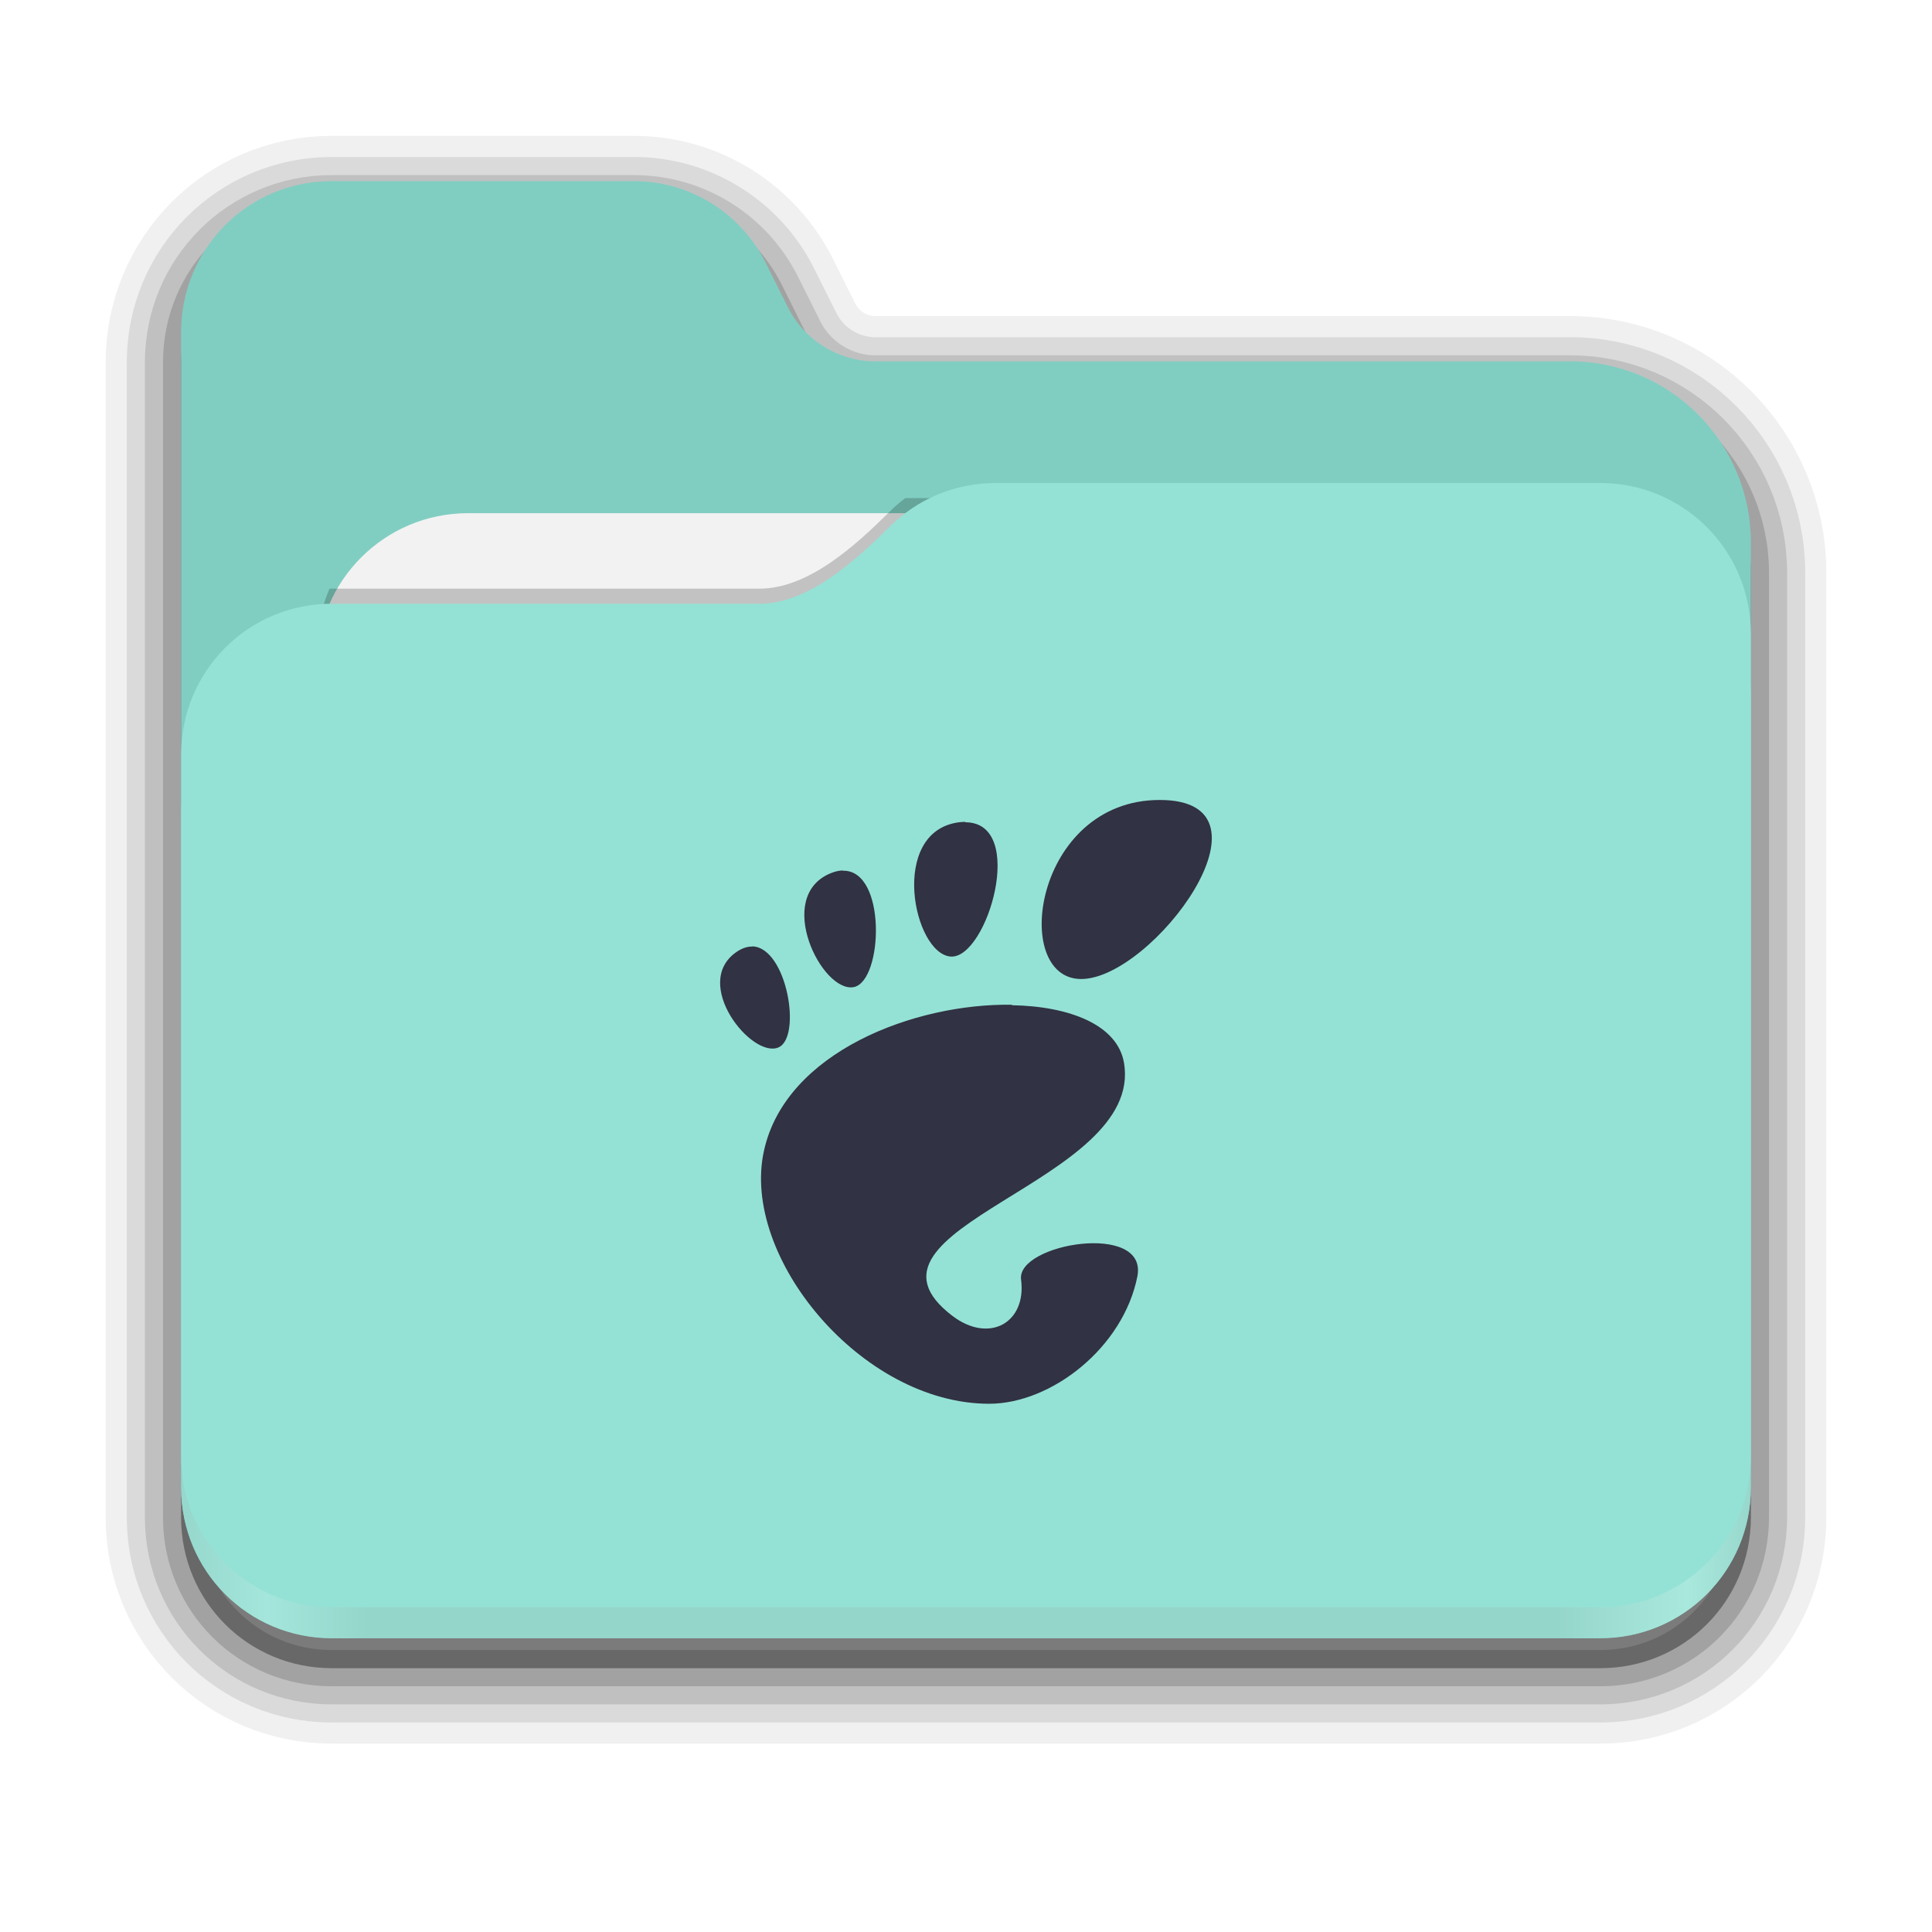
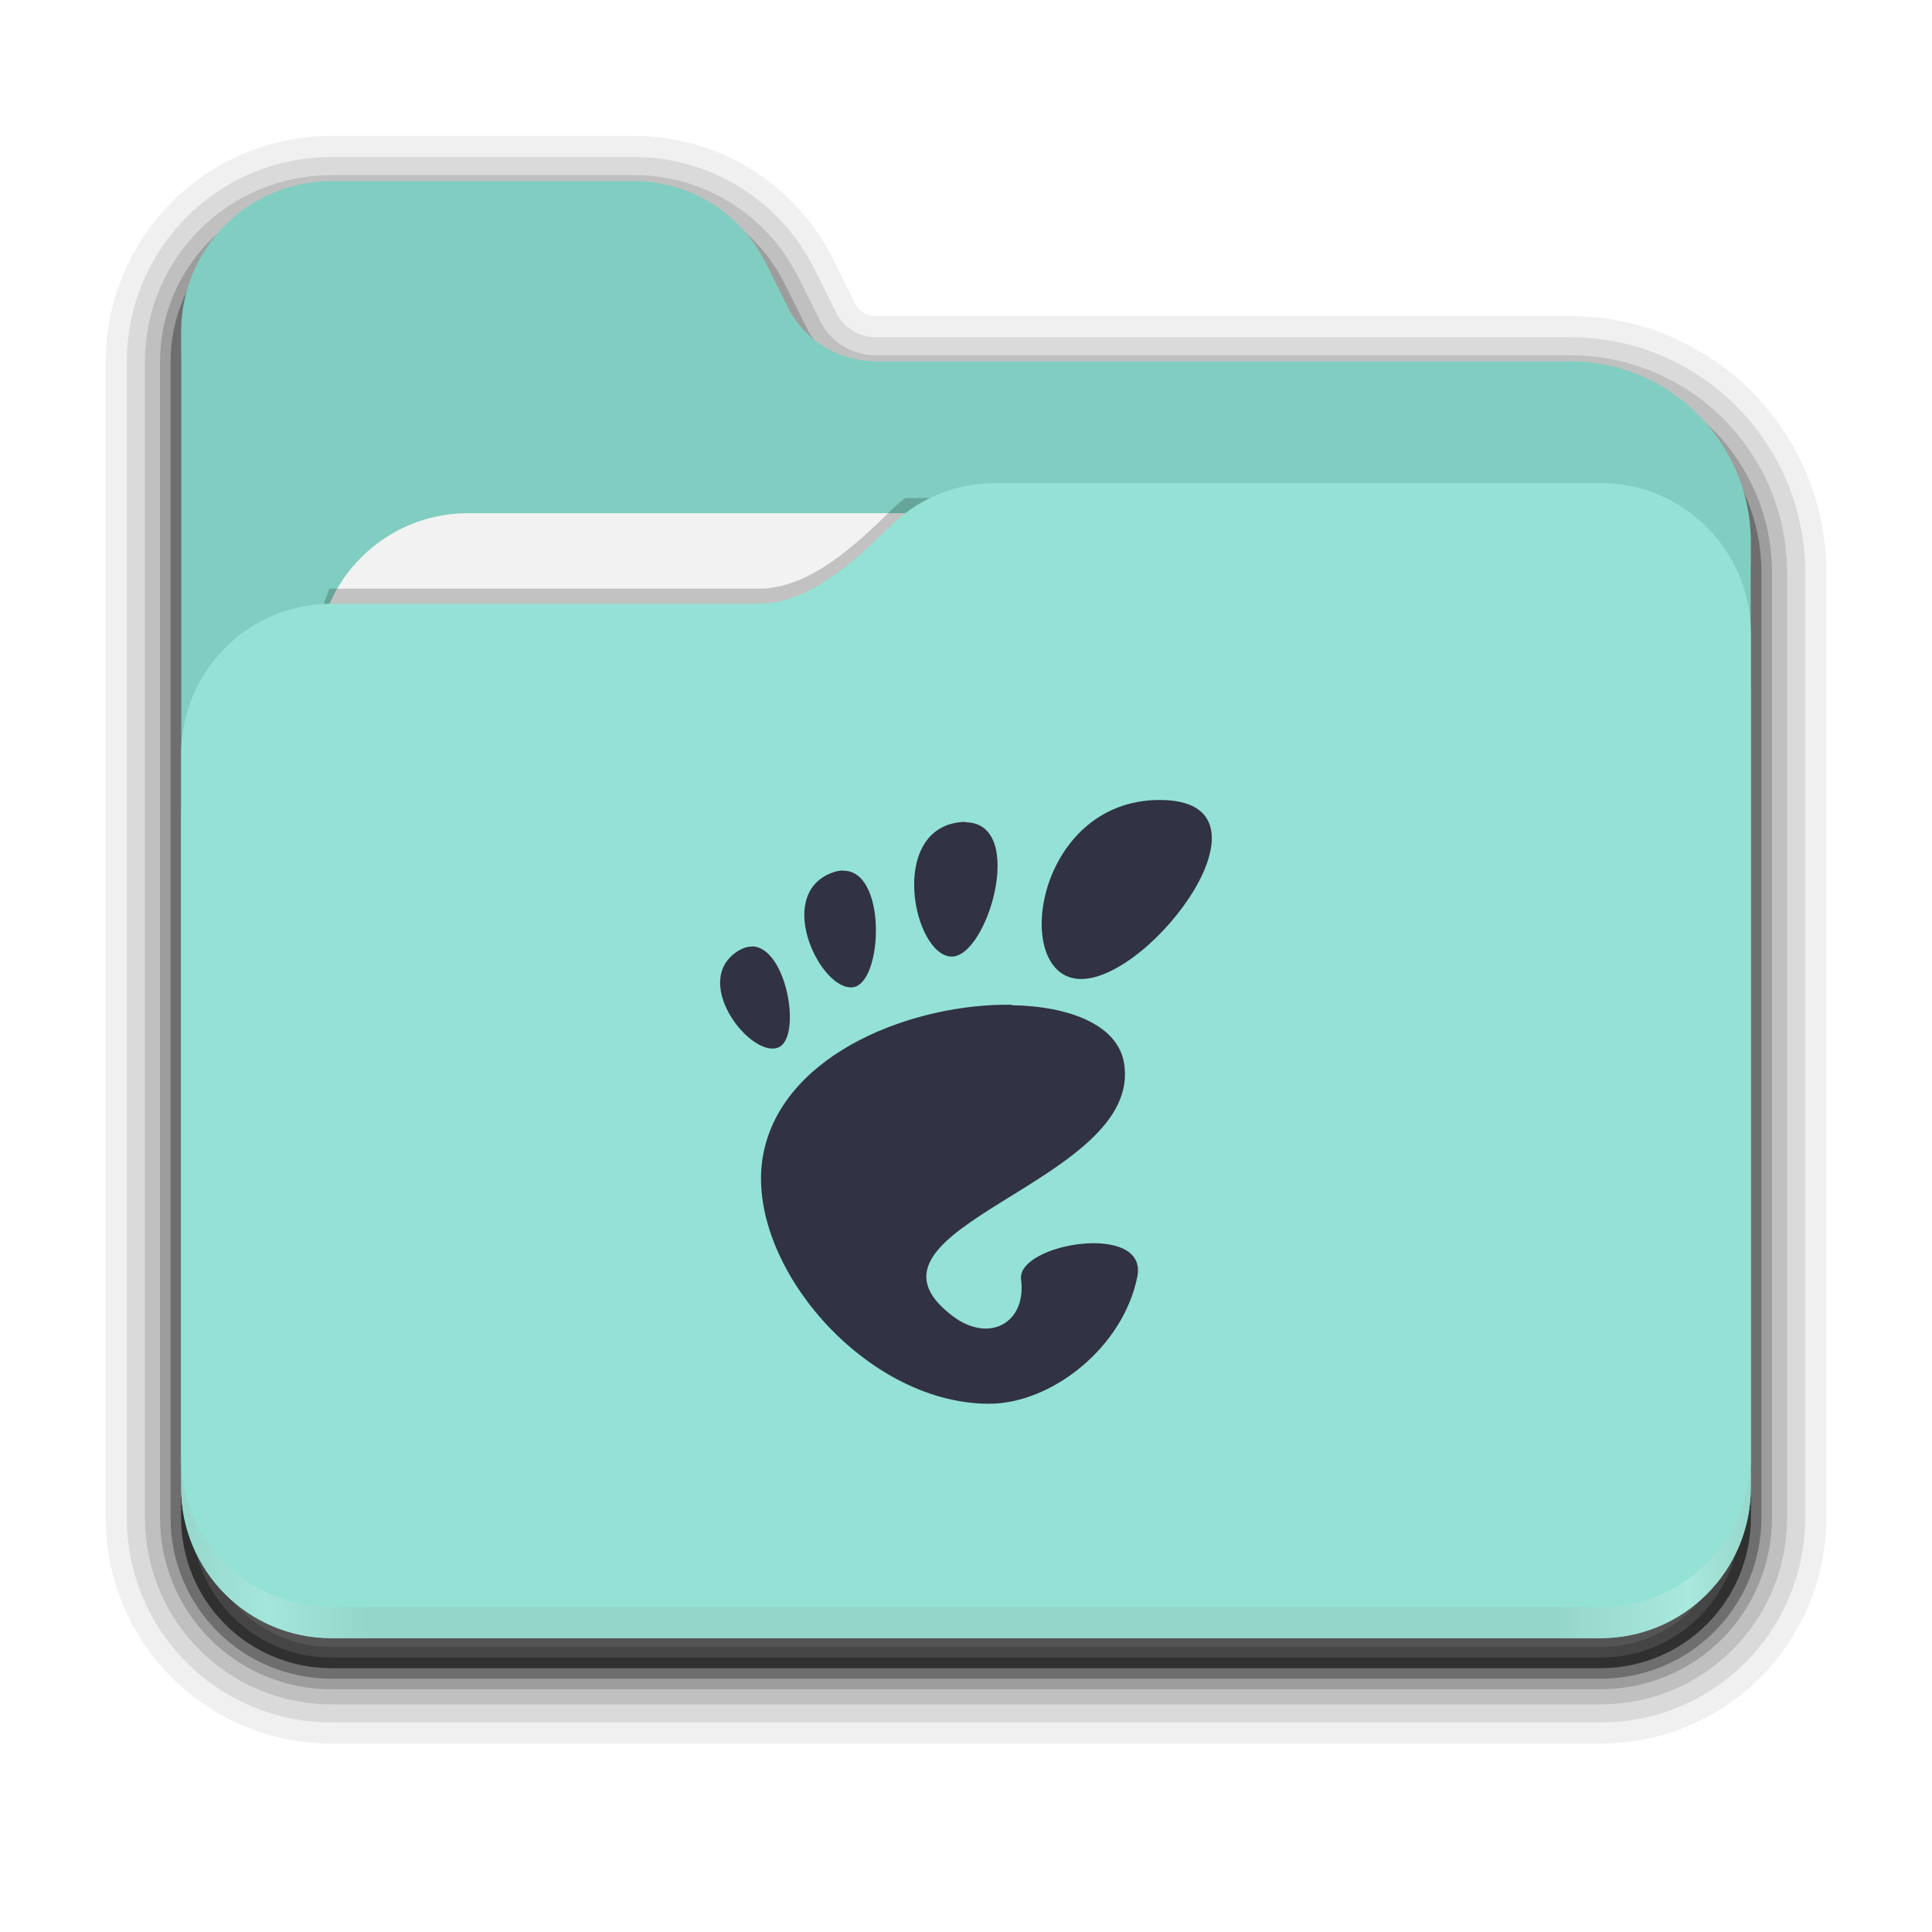
<svg xmlns="http://www.w3.org/2000/svg" version="1.2" viewBox="0 0 64 64" width="128" height="128">
  <defs>
    <clipPath clipPathUnits="userSpaceOnUse" id="cp1">
      <path d="m15.5 16.5h33c2.76 0 5 2.24 5 5v15c0 2.76-2.24 5-5 5h-33c-2.76 0-5-2.24-5-5v-15c0-2.76 2.24-5 5-5z" />
    </clipPath>
    <linearGradient id="g1" x2="1" gradientUnits="userSpaceOnUse" gradientTransform="matrix(52,0,0,36.265,6,56)">
      <stop offset="0" stop-color="#95d6cb" />
      <stop offset=".058" stop-color="#a4e6db" />
      <stop offset=".122" stop-color="#95d6cb" />
      <stop offset=".873" stop-color="#95d6cb" />
      <stop offset=".956" stop-color="#a9e8dd" />
      <stop offset="1" stop-color="#95d6cb" />
    </linearGradient>
  </defs>
  <style>
		.s0 { fill: #80cec1 } 
		.s1 { fill: #f2f2f2 } 
		.s2 { opacity: .2;fill: #000000 } 
		.s3 { fill: url(#g1) } 
		.s4 { fill: #94e2d5 } 
	</style>
  <g fill="#000000" stroke="#000000" transform="translate(0 1)" stroke-linejoin="round">
    <path d="m10.99 6c-2.77 0-4.99 2.23-4.99 5v38.27c0 2.77 2.22 4.99 4.99 4.99h42.02c2.77 0 4.99-2.22 4.99-5v-31.29c0-3.31-2.68-6-5.98-6h-23.02c-1.22 0-2.35-0.69-2.9-1.79l-0.75-1.5c-0.83-1.64-2.51-2.68-4.35-2.68z" stroke-width="5" fill-opacity="0.06" stroke-opacity="0.06" />
    <path d="m10.99 6c-2.77 0-4.99 2.23-4.99 5v38.27c0 2.77 2.22 4.99 4.99 4.99h42.02c2.77 0 4.99-2.22 4.99-5v-31.29c0-3.31-2.68-6-5.98-6h-23.02c-1.22 0-2.35-0.69-2.9-1.79l-0.75-1.5c-0.83-1.64-2.51-2.68-4.35-2.68z" stroke-width="3.6" fill-opacity="0.09" stroke-opacity="0.09" />
    <path d="m10.99 6c-2.77 0-4.99 2.23-4.99 5v38.27c0 2.77 2.22 4.99 4.99 4.99h42.02c2.77 0 4.99-2.22 4.99-5v-31.29c0-3.31-2.68-6-5.98-6h-23.02c-1.22 0-2.35-0.69-2.9-1.79l-0.75-1.5c-0.83-1.64-2.51-2.68-4.35-2.68z" stroke-width="2.4" fill-opacity="0.12" stroke-opacity="0.12" />
-     <path d="m10.99 6c-2.77 0-4.99 2.23-4.99 5v38.27c0 2.77 2.22 4.99 4.99 4.99h42.02c2.77 0 4.99-2.22 4.99-5v-31.29c0-3.31-2.68-6-5.98-6h-23.02c-1.22 0-2.35-0.69-2.9-1.79l-0.75-1.5c-0.83-1.64-2.51-2.68-4.35-2.68z" stroke-width="1.2" fill-opacity="0.16" stroke-opacity="0.16" />
+     <path d="m10.99 6c-2.77 0-4.99 2.23-4.99 5v38.27c0 2.77 2.22 4.99 4.99 4.99h42.02c2.77 0 4.99-2.22 4.99-5v-31.29c0-3.31-2.68-6-5.98-6h-23.02c-1.22 0-2.35-0.69-2.9-1.79l-0.75-1.5c-0.83-1.64-2.51-2.68-4.35-2.68z" stroke-width="1.4" fill-opacity="0.18" stroke-opacity="0.18" />
+     <path d="m10.99 6c-2.77 0-4.99 2.23-4.99 5v38.27c0 2.77 2.22 4.99 4.99 4.99h42.02c2.77 0 4.99-2.22 4.99-5v-31.29c0-3.31-2.68-6-5.98-6h-23.02c-1.22 0-2.35-0.69-2.9-1.79l-0.75-1.5c-0.83-1.64-2.51-2.68-4.35-2.68z" stroke-width="0.7" fill-opacity="0.3" stroke-opacity="0.3" />
  </g>
  <path class="s0" d="m10.99 6c-2.77 0-4.99 2.23-4.99 5v38.27c0 2.77 2.22 4.99 4.99 4.99h42.02c2.77 0 4.99-2.22 4.99-5v-31.29c0-3.31-2.68-6-5.98-6h-23.02c-1.22 0-2.35-0.69-2.9-1.79l-0.75-1.5c-0.83-1.64-2.51-2.68-4.35-2.68z" />
  <path fill-rule="evenodd" class="s1" d="m15.5 17h33c2.76 0 5 2.24 5 5v15c0 2.76-2.24 5-5 5h-33c-2.76 0-5-2.24-5-5v-15c0-2.76 2.24-5 5-5z" />
  <g id="Clip-Path: Clip-Path" clip-path="url(#cp1)">
    <g id="Clip-Path">
      <path class="s2" d="m32.99 15.5c-1.38 0-2.62 0.55-3.52 1.45-1.13 1.12-2.69 2.55-4.31 2.55h-14.17c-2.77 0-4.99 2.23-4.99 5v23.24c0 2.77 2.22 5 4.99 5h42.02c2.76 0 4.99-2.23 4.99-5v-27.24c0-2.77-2.23-5-4.99-5z" />
    </g>
  </g>
  <path class="s3" d="m32.99 18c-1.38 0-2.62 0.55-3.52 1.45-1.13 1.12-2.69 2.55-4.31 2.55h-14.17c-2.77 0-4.99 2.23-4.99 5v22.27c0 2.77 2.22 5 4.99 5h42.02c2.76 0 4.99-2.23 4.99-5v-26.27c0-2.77-2.23-5-4.99-5z" />
  <path id="front" class="s4" d="m32.99 16c-1.38 0-2.62 0.55-3.52 1.45-1.13 1.12-2.69 2.55-4.31 2.55h-14.17c-2.77 0-4.99 2.23-4.99 5v23.24c0 2.77 2.22 5 4.99 5h42.02c2.76 0 4.99-2.23 4.99-5v-27.24c0-2.77-2.23-5-4.99-5z" />
  <g transform="translate(22,26.5) scale(1.25,1.25) translate(-0,-0)">
    <path d="m13.134 0c-3.328 0-3.965 4.745-2.081 4.745 1.884 0 5.423-4.745 2.081-4.745zm-5.152 0.58c-0.053-1.8267e-4 -0.109 0.004-0.168 0.011-1.867 0.243-1.213 3.491-0.216 3.559 0.966 0.059 2.027-3.559 0.383-3.559zm-3.247 1.288c-0.099 0.002-0.207 0.026-0.325 0.075-1.501 0.62-0.228 3.179 0.617 3.016 0.776-0.158 0.878-3.111-0.289-3.084zm-2.393 2.017c-0.131-0.004-0.273 0.039-0.424 0.143-1.206 0.83 0.407 2.84 1.115 2.528 0.62-0.273 0.224-2.637-0.691-2.677zm6.88 1.542c-2.583-0.044-5.999 1.251-6.575 3.864-0.63 2.813 2.583 6.71 5.965 6.71 1.651 0 3.559-1.488 3.931-3.382 0.272-1.447-3.206-0.864-3.084 0.089 0.15 1.142-0.837 1.705-1.813 0.969-3.084-2.338 5.084-3.525 4.541-6.71-0.168-0.996-1.42-1.501-2.976-1.528z" fill="#313244" />
  </g>
</svg>
